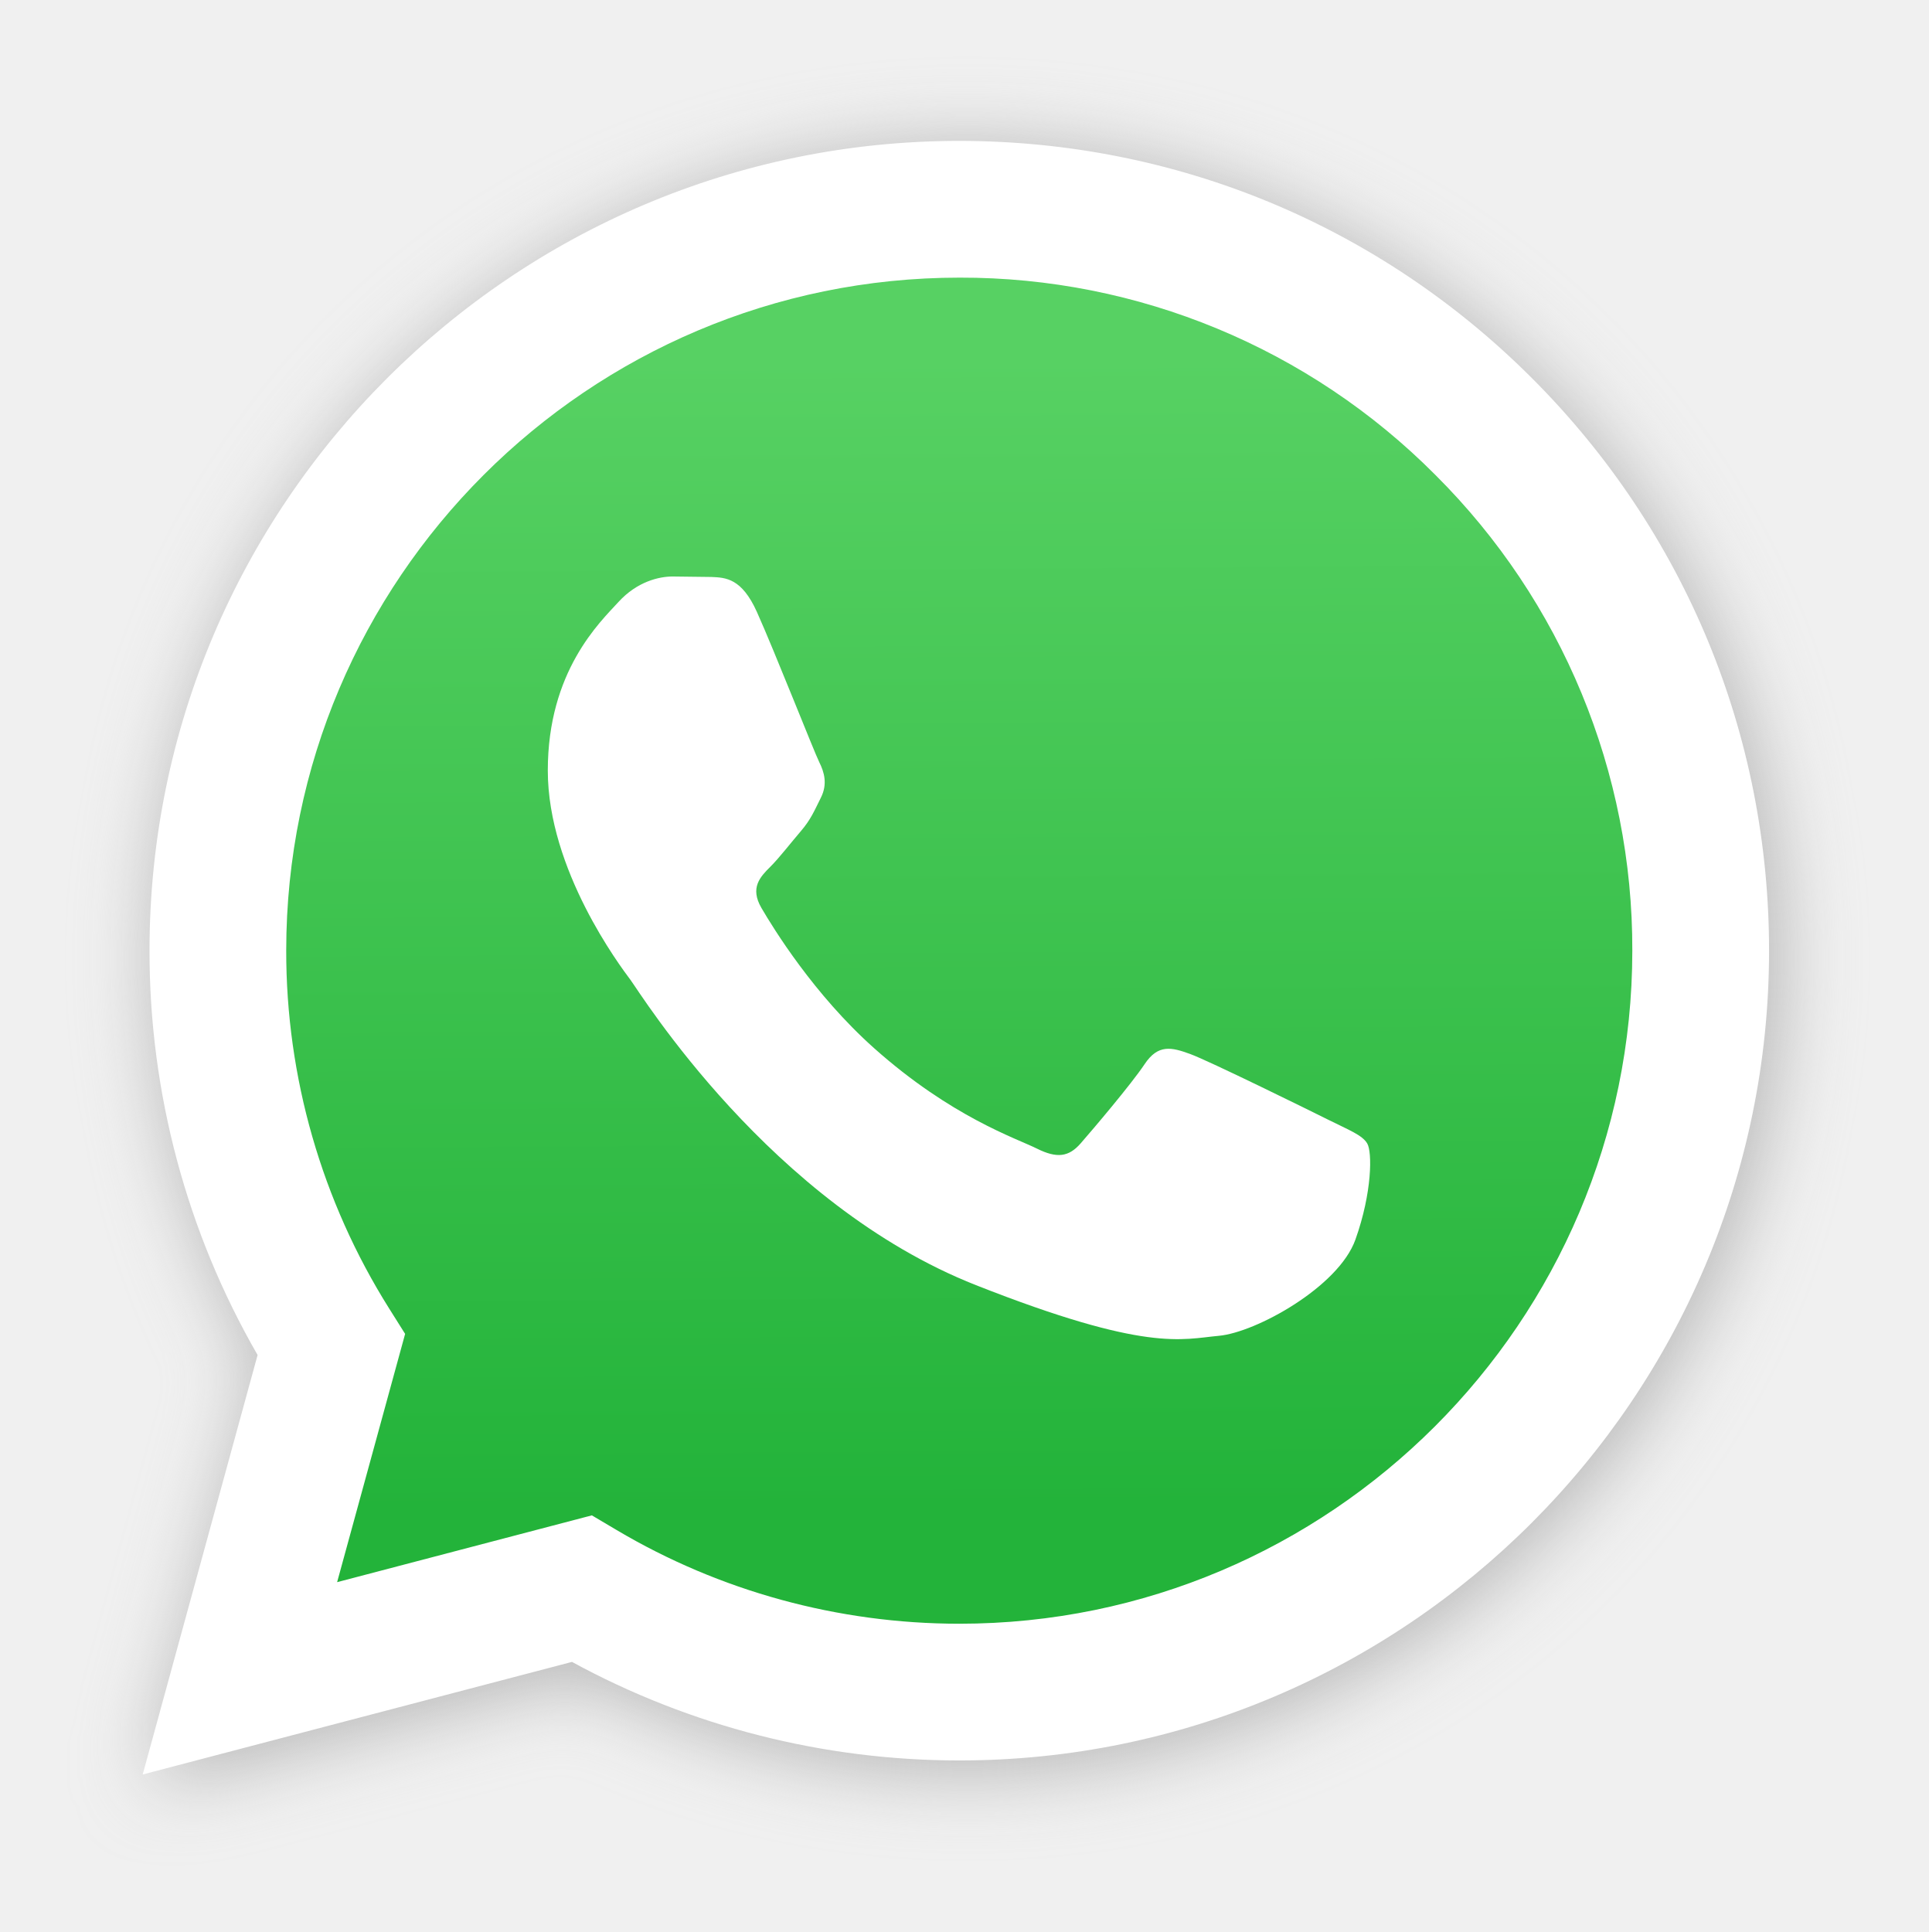
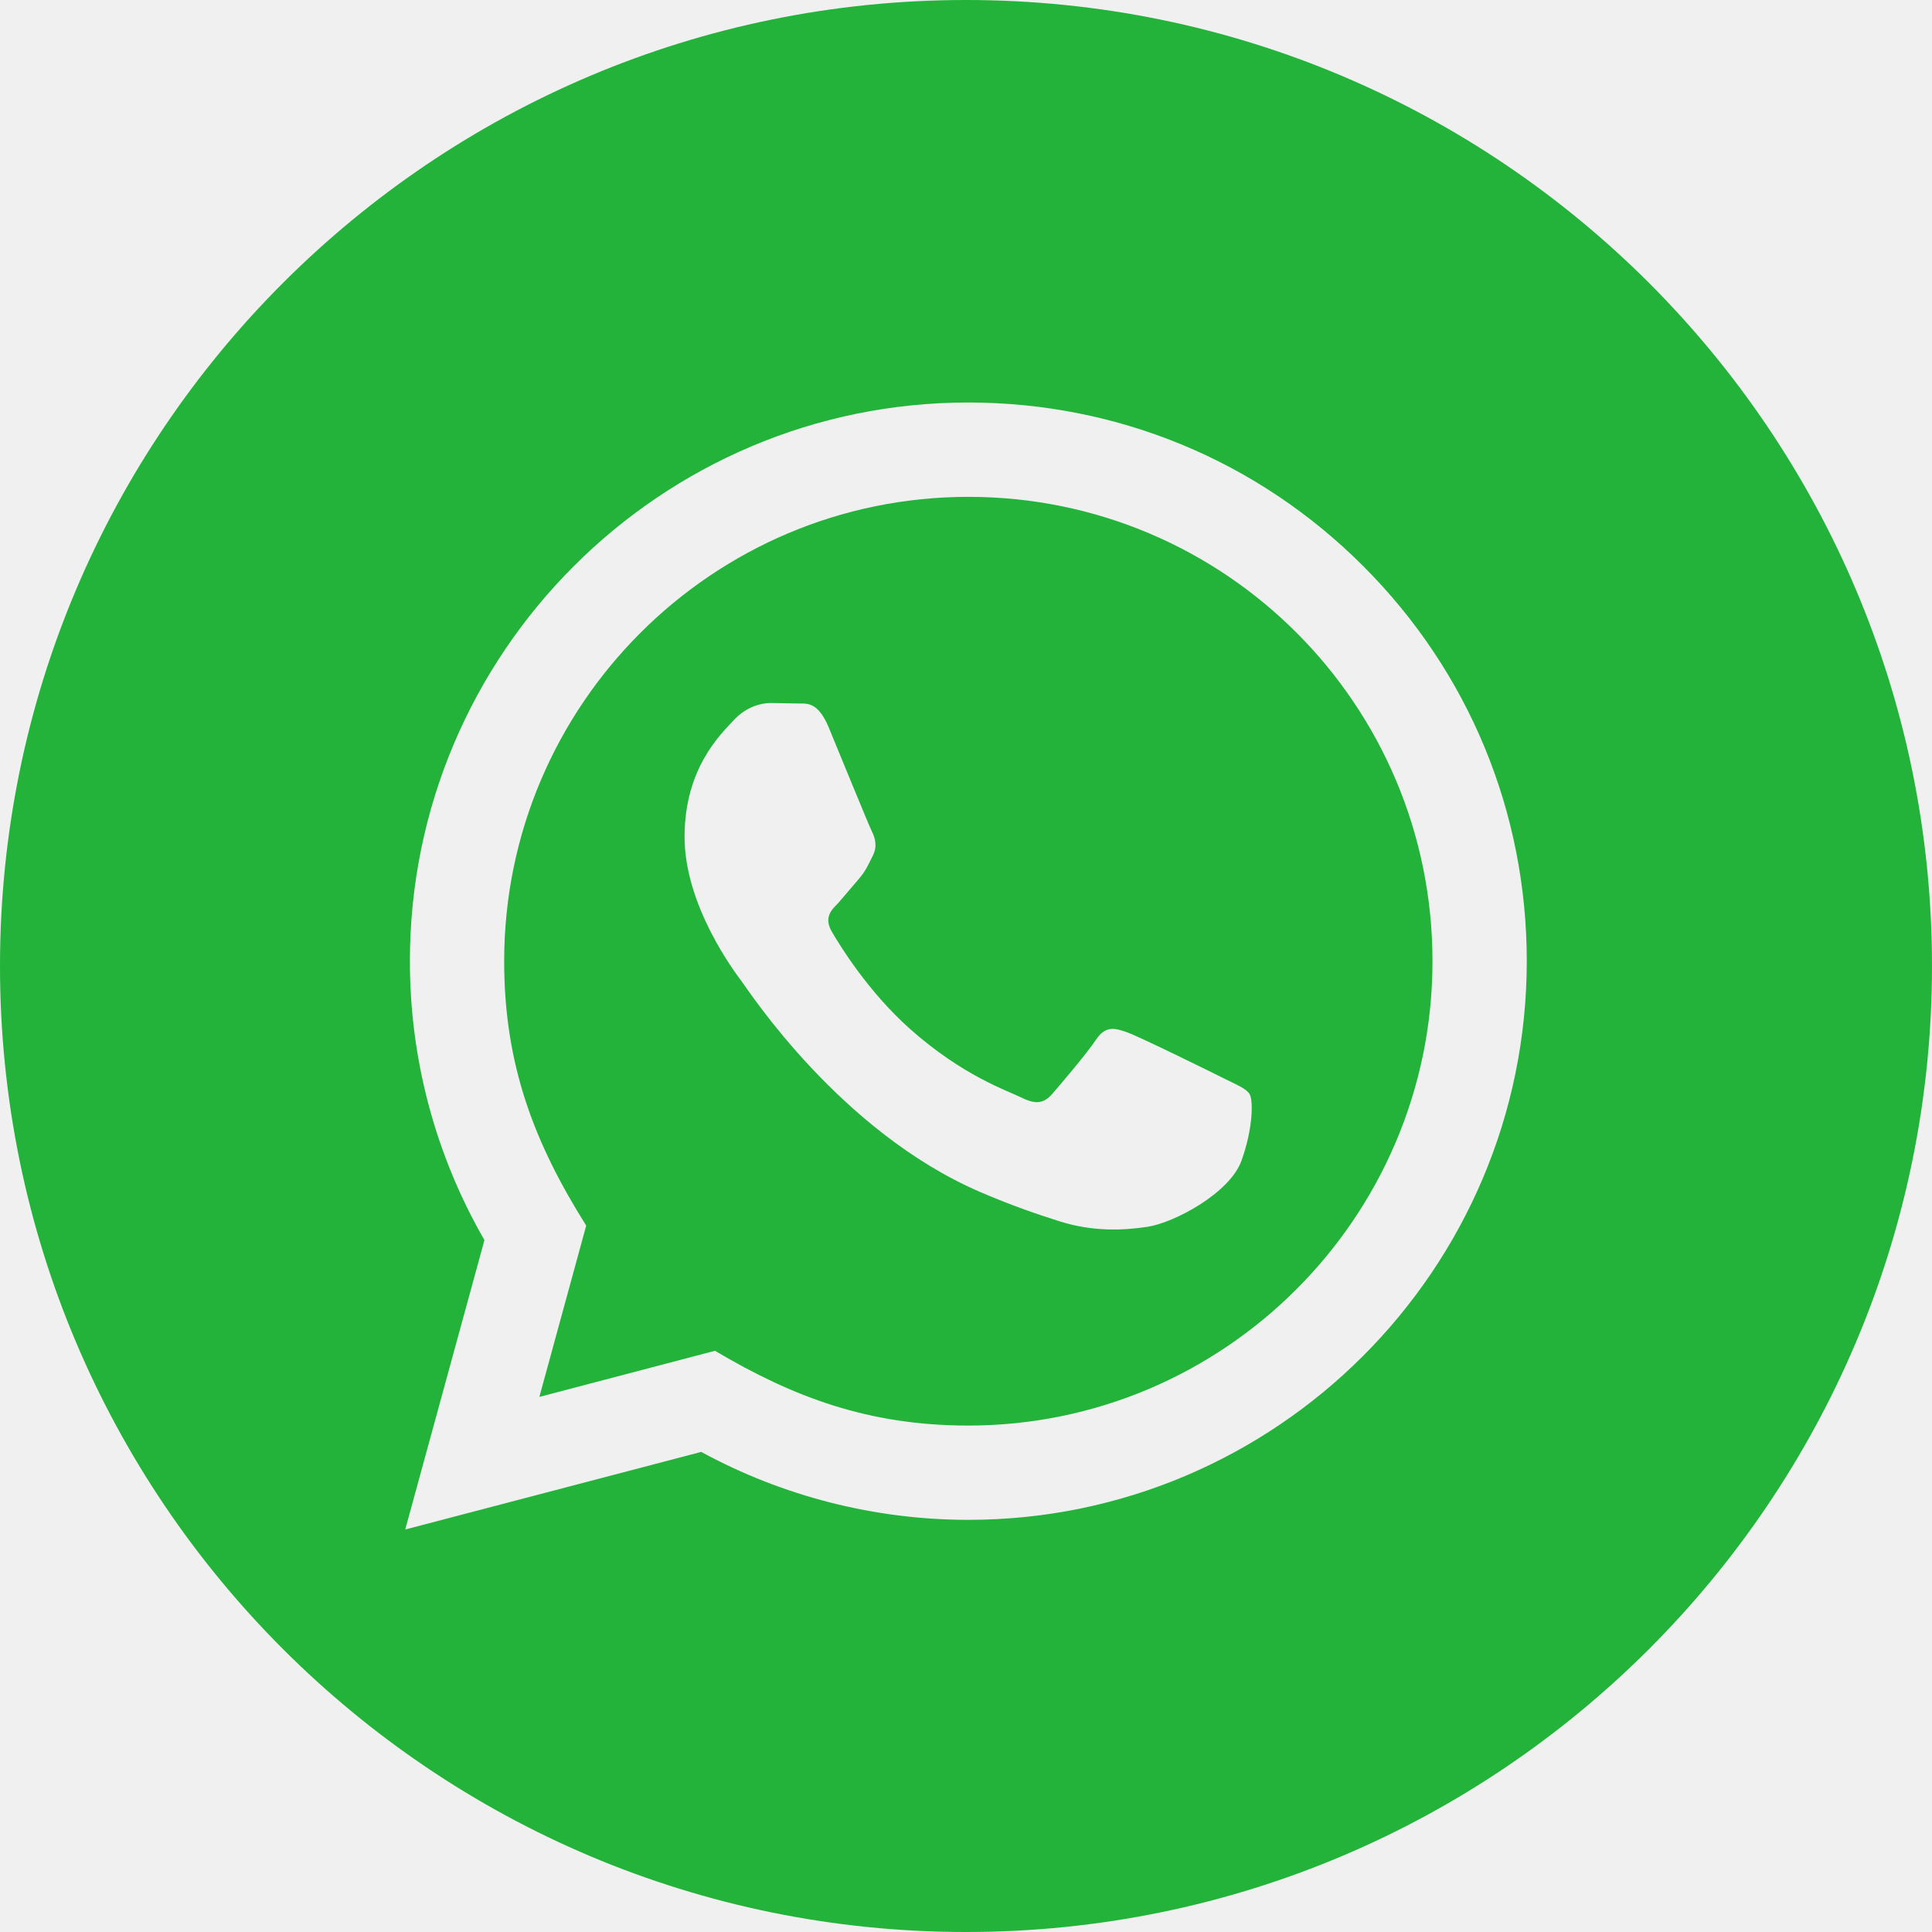
- <svg xmlns="http://www.w3.org/2000/svg" viewBox="0 0 175.216 175.552">
-   <defs>
-     <linearGradient id="b" x1="85.915" x2="86.535" y1="32.567" y2="137.092" gradientUnits="userSpaceOnUse">
-       <stop offset="0" stop-color="#57d163" />
-       <stop offset="1" stop-color="#23b33a" />
-     </linearGradient>
-     <filter id="a" width="1.115" height="1.114" x="-.057" y="-.057" color-interpolation-filters="sRGB">
-       <feGaussianBlur stdDeviation="3.531" />
-     </filter>
-   </defs>
-   <path fill="#b3b3b3" d="m54.532 138.45 2.235 1.324c9.387 5.571 20.15 8.518 31.126 8.523h.023c33.707 0 61.139-27.426 61.153-61.135.006-16.335-6.349-31.696-17.895-43.251A60.75 60.75 0 0 0 87.94 25.983c-33.733 0-61.166 27.423-61.178 61.13a60.98 60.98 0 0 0 9.349 32.535l1.455 2.312-6.179 22.558zm-40.811 23.544L24.16 123.88c-6.438-11.154-9.825-23.808-9.821-36.772.017-40.556 33.021-73.55 73.578-73.55 19.681.01 38.154 7.669 52.047 21.572s21.537 32.383 21.53 52.037c-.018 40.553-33.027 73.553-73.578 73.553h-.032c-12.313-.005-24.412-3.094-35.159-8.954zm0 0" filter="url(#a)" />
-   <path fill="#fff" d="m12.966 161.238 10.439-38.114a73.42 73.42 0 0 1-9.821-36.772c.017-40.556 33.021-73.55 73.578-73.55 19.681.01 38.154 7.669 52.047 21.572s21.537 32.383 21.53 52.037c-.018 40.553-33.027 73.553-73.578 73.553h-.032c-12.313-.005-24.412-3.094-35.159-8.954z" />
-   <path fill="url(#linearGradient1780)" d="M87.184 25.227c-33.733 0-61.166 27.423-61.178 61.13a60.98 60.98 0 0 0 9.349 32.535l1.455 2.312-6.179 22.559 23.146-6.069 2.235 1.324c9.387 5.571 20.15 8.518 31.126 8.524h.023c33.707 0 61.14-27.426 61.153-61.135a60.75 60.75 0 0 0-17.895-43.251 60.75 60.75 0 0 0-43.235-17.929z" />
-   <path fill="url(#b)" d="M87.184 25.227c-33.733 0-61.166 27.423-61.178 61.13a60.98 60.98 0 0 0 9.349 32.535l1.455 2.313-6.179 22.558 23.146-6.069 2.235 1.324c9.387 5.571 20.15 8.517 31.126 8.523h.023c33.707 0 61.14-27.426 61.153-61.135a60.75 60.75 0 0 0-17.895-43.251 60.75 60.75 0 0 0-43.235-17.928z" />
-   <path fill="#fff" fill-rule="evenodd" d="M68.772 55.603c-1.378-3.061-2.828-3.123-4.137-3.176l-3.524-.043c-1.226 0-3.218.46-4.902 2.3s-6.435 6.287-6.435 15.332 6.588 17.785 7.506 19.013 12.718 20.381 31.405 27.75c15.529 6.124 18.689 4.906 22.061 4.6s10.877-4.447 12.408-8.74 1.532-7.971 1.073-8.74-1.685-1.226-3.525-2.146-10.877-5.367-12.562-5.981-2.91-.919-4.137.921-4.746 5.979-5.819 7.206-2.144 1.381-3.984.462-7.76-2.861-14.784-9.124c-5.465-4.873-9.154-10.891-10.228-12.73s-.114-2.835.808-3.751c.825-.824 1.838-2.147 2.759-3.22s1.224-1.84 1.836-3.065.307-2.301-.153-3.22-4.032-10.011-5.666-13.647" />
+ <svg xmlns="http://www.w3.org/2000/svg" width="24" height="24" viewBox="0 0 24 24">
+   <path fill="#23b33a" d="M12.031 6.172c-3.181 0-5.767 2.586-5.768 5.766-.001 1.298.38 2.27 1.019 3.287l-.582 2.128 2.182-.573c.978.58 1.911.928 3.145.929 3.178 0 5.767-2.587 5.768-5.766.001-3.187-2.575-5.77-5.764-5.771zm3.392 8.244c-.144.405-.837.774-1.17.824-.299.045-.677.063-1.092-.069-.252-.08-.575-.187-.988-.365-1.739-.751-2.874-2.502-2.961-2.617-.087-.116-.708-.94-.708-1.793s.448-1.273.607-1.446c.159-.173.346-.217.462-.217l.332.006c.106.005.249-.04.39.298.144.347.491 1.2.534 1.287.043.087.072.188.014.304-.058.116-.087.188-.173.289l-.26.304c-.087.086-.177.18-.076.354.101.174.449.741.964 1.201.662.591 1.221.774 1.394.86s.274.072.376-.043c.101-.116.433-.506.549-.68.116-.173.231-.145.39-.087s1.011.477 1.184.564.289.13.332.202c.045.072.045.419-.1.824zm-3.423-14.416c-6.627 0-12 5.373-12 12s5.373 12 12 12 12-5.373 12-12-5.373-12-12-12zm.029 18.88c-1.161 0-2.305-.292-3.318-.844l-3.677.964.984-3.595c-.607-1.052-.927-2.246-.926-3.468.001-3.825 3.113-6.937 6.937-6.937 1.856.001 3.598.723 4.907 2.034 1.31 1.311 2.031 3.054 2.03 4.908-.001 3.825-3.113 6.938-6.937 6.938z" />
</svg>
